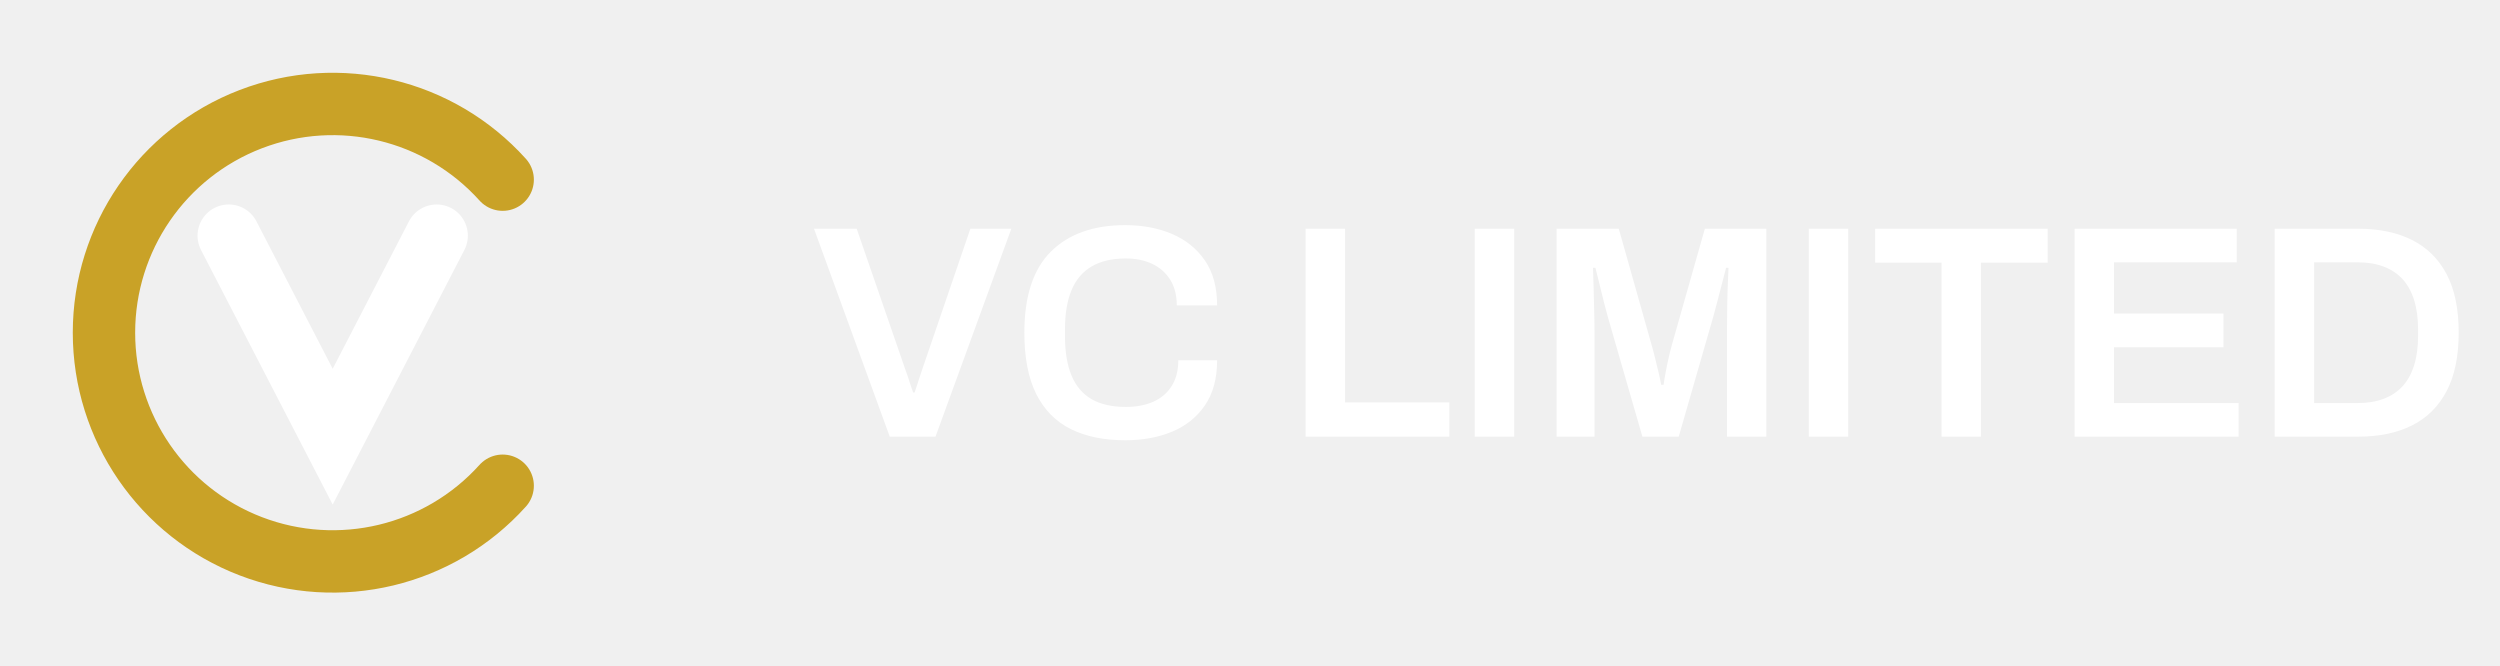
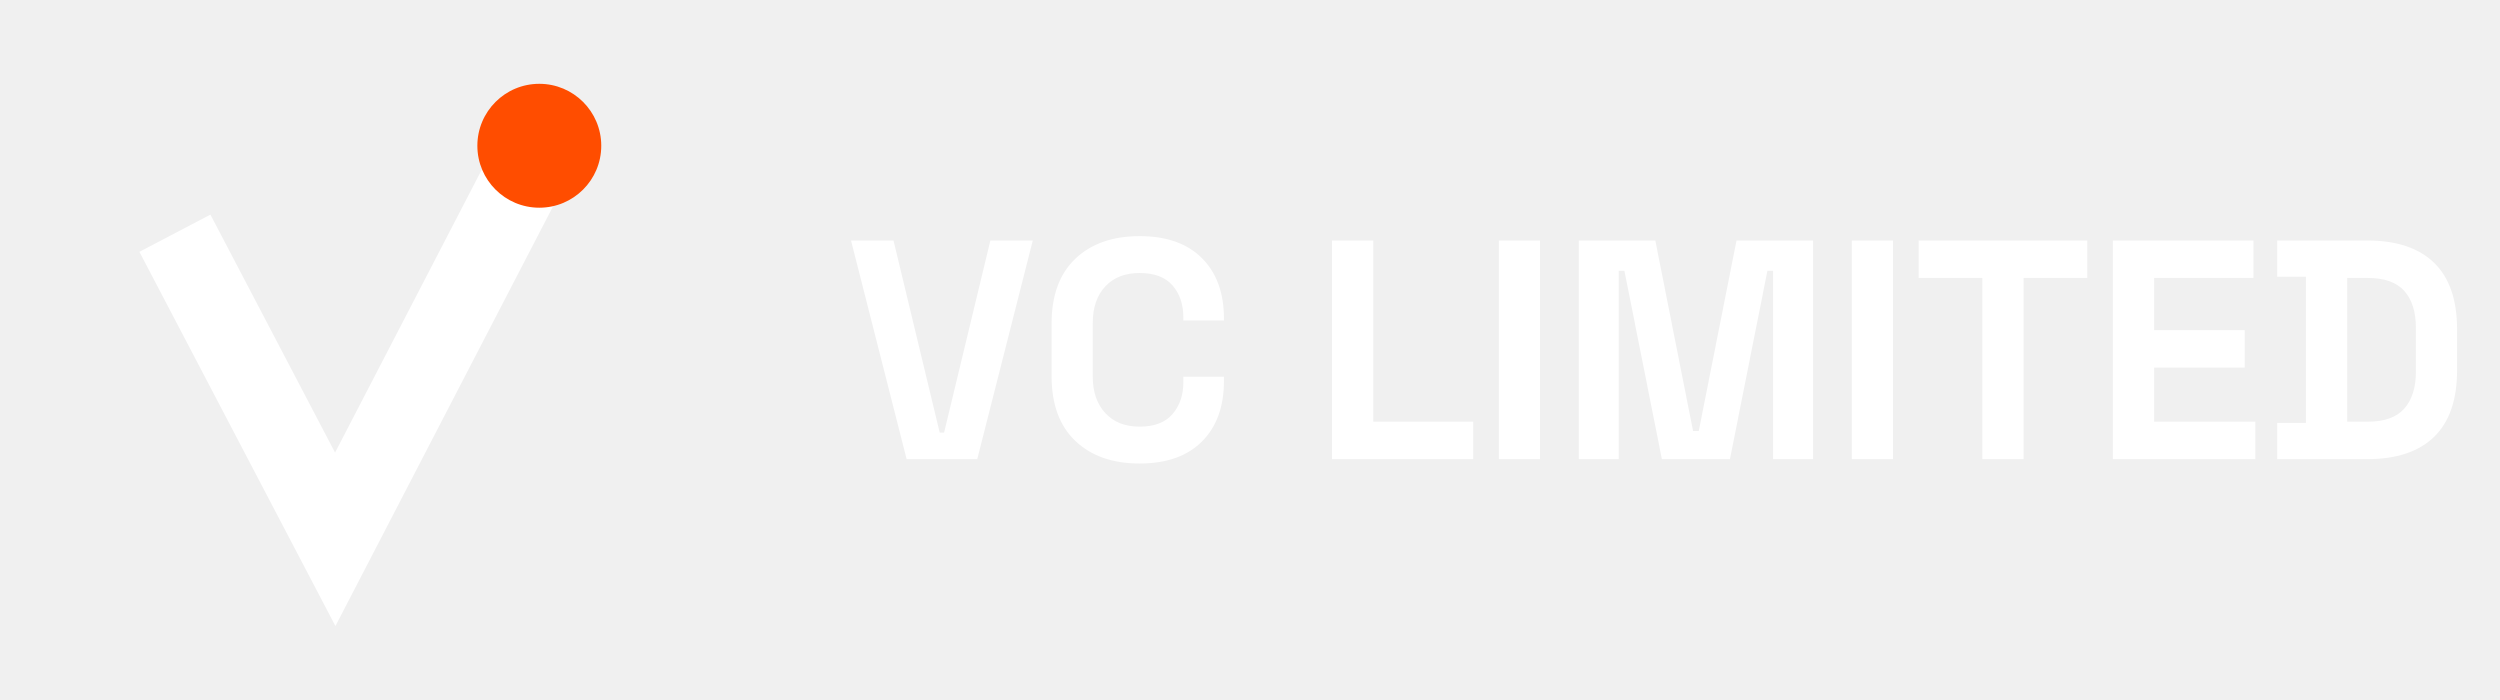
- <svg xmlns="http://www.w3.org/2000/svg" viewBox="0 0 360.69 96" width="360.69" height="96" role="img" aria-label="VC Limited">
-   <g>
-     <path d="M 72.524 25.919 A 33.0 33.0 0 1 0 72.524 70.081" fill="none" stroke="#C9A227" stroke-width="9.0" stroke-linecap="round" />
-     <path d="M 33.0 34.0 L 48.0 63.0 L 63.0 34.0" fill="none" stroke="#FFFFFF" stroke-width="9.0" stroke-linecap="round" stroke-linejoin="miter" />
-   </g>
-   <path d="M128.37 63 117.44 33H123.6L130.73 53.64Q130.91 54.08 131.08 54.65Q131.26 55.22 131.43 55.72Q131.61 56.22 131.74 56.62H131.96Q132.09 56.27 132.24 55.78Q132.39 55.3 132.57 54.76Q132.74 54.21 132.92 53.69L140 33H145.91L134.97 63Z M162.35 63.52Q157.76 63.52 154.5 61.91Q151.24 60.29 149.51 56.86Q147.79 53.42 147.79 48Q147.79 40.08 151.64 36.28Q155.48 32.48 162.35 32.48Q166.07 32.48 169.06 33.74Q172.06 35.01 173.83 37.57Q175.6 40.13 175.6 44.06H169.78Q169.78 41.88 168.84 40.37Q167.9 38.86 166.24 38.07Q164.58 37.29 162.44 37.29Q159.46 37.29 157.5 38.44Q155.53 39.6 154.59 41.88Q153.65 44.15 153.65 47.52V48.48Q153.65 51.89 154.59 54.17Q155.53 56.44 157.47 57.58Q159.42 58.71 162.44 58.71Q164.71 58.71 166.42 57.95Q168.12 57.18 169.06 55.67Q170 54.17 170 51.98H175.6Q175.6 55.92 173.85 58.47Q172.1 61.03 169.11 62.28Q166.11 63.52 162.35 63.52Z M188.37 63V33H194.06V58.06H209.1V63Z M212.77 63V33H218.46V63Z M224.58 63V33H233.55L238.27 49.71Q238.53 50.58 238.79 51.67Q239.06 52.77 239.3 53.77Q239.54 54.78 239.67 55.52H240.02Q240.1 54.87 240.28 53.9Q240.45 52.94 240.7 51.83Q240.94 50.71 241.24 49.66L245.97 33H254.84V63H249.16V47.83Q249.16 45.81 249.2 43.8Q249.24 41.79 249.31 40.35Q249.38 38.9 249.38 38.64H249.03Q248.94 39.03 248.59 40.35Q248.24 41.66 247.85 43.19Q247.45 44.72 247.15 45.81L242.2 63H236.96L232.01 45.86Q231.75 44.94 231.42 43.65Q231.1 42.36 230.77 41Q230.44 39.65 230.18 38.64H229.83Q229.87 39.82 229.92 41.46Q229.96 43.1 230 44.79Q230.05 46.47 230.05 47.83V63Z M260.97 63V33H266.65V63Z M280.12 63V37.9H270.54V33H295.43V37.9H285.8V63Z M299.32 63V33H322.71V37.85H305V45.24H320.79V50.1H305V58.15H322.98V63Z M328.18 63V33H340.21Q344.76 33 347.99 34.62Q351.23 36.24 352.98 39.54Q354.73 42.84 354.73 48Q354.73 53.12 352.98 56.44Q351.23 59.76 347.99 61.38Q344.76 63 340.21 63ZM333.87 58.15H340.21Q342.31 58.15 343.92 57.53Q345.54 56.92 346.64 55.72Q347.73 54.52 348.3 52.7Q348.87 50.89 348.87 48.48V47.56Q348.87 45.11 348.3 43.3Q347.73 41.48 346.64 40.28Q345.54 39.08 343.92 38.47Q342.31 37.85 340.21 37.85H333.87Z" fill="#FFFFFF" />
+ <svg xmlns="http://www.w3.org/2000/svg" viewBox="0 0 343.03 96" width="343.03" height="96" role="img" aria-label="VC Limited">
+   <path d="M 24.0 32.0 L 46.0 74.0 L 74.0 20.0" fill="none" stroke="#FFFFFF" stroke-width="11.0" stroke-linecap="butt" stroke-linejoin="miter" />
+   <circle cx="74.0" cy="20.0" r="8.5" fill="#FF4D00" />
+   <path d="M124.4 63 116.77 33H122.6L128.94 59.36H129.54L135.89 33H141.71L134.09 63Z M156.37 63.6Q150.8 63.6 147.54 60.49Q144.29 57.39 144.29 51.6V44.4Q144.29 38.61 147.54 35.51Q150.8 32.4 156.37 32.4Q161.9 32.4 164.92 35.42Q167.94 38.44 167.94 43.71V43.97H162.37V43.54Q162.37 40.89 160.89 39.17Q159.41 37.46 156.37 37.46Q153.37 37.46 151.66 39.3Q149.94 41.14 149.94 44.31V51.69Q149.94 54.81 151.66 56.68Q153.37 58.54 156.37 58.54Q159.41 58.54 160.89 56.81Q162.37 55.07 162.37 52.46V51.69H167.94V52.29Q167.94 57.56 164.92 60.58Q161.9 63.6 156.37 63.6Z M182.77 63V33H188.43V57.86H202.14V63Z M205.66 63V33H211.31V63Z M216.63 63V33H227.13L232.31 59.14H233.09L238.27 33H248.77V63H243.29V37.16H242.51L237.37 63H228.03L222.89 37.16H222.11V63Z M254.09 63V33H259.74V63Z M272 63V38.14H263.26V33H286.4V38.14H277.66V63Z M289.91 63V33H309.2V38.14H295.57V45.3H308V50.44H295.57V57.86H309.46V63Z M312.46 63V58.03H316.4V37.97H312.46V33H324.8Q330.84 33 333.99 36.06Q337.14 39.13 337.14 45.17V50.83Q337.14 56.87 333.99 59.94Q330.84 63 324.8 63ZM322.06 57.86H324.89Q328.31 57.86 329.9 56.06Q331.49 54.26 331.49 51V45Q331.49 41.7 329.9 39.92Q328.31 38.14 324.89 38.14H322.06Z" fill="#FFFFFF" />
</svg>
